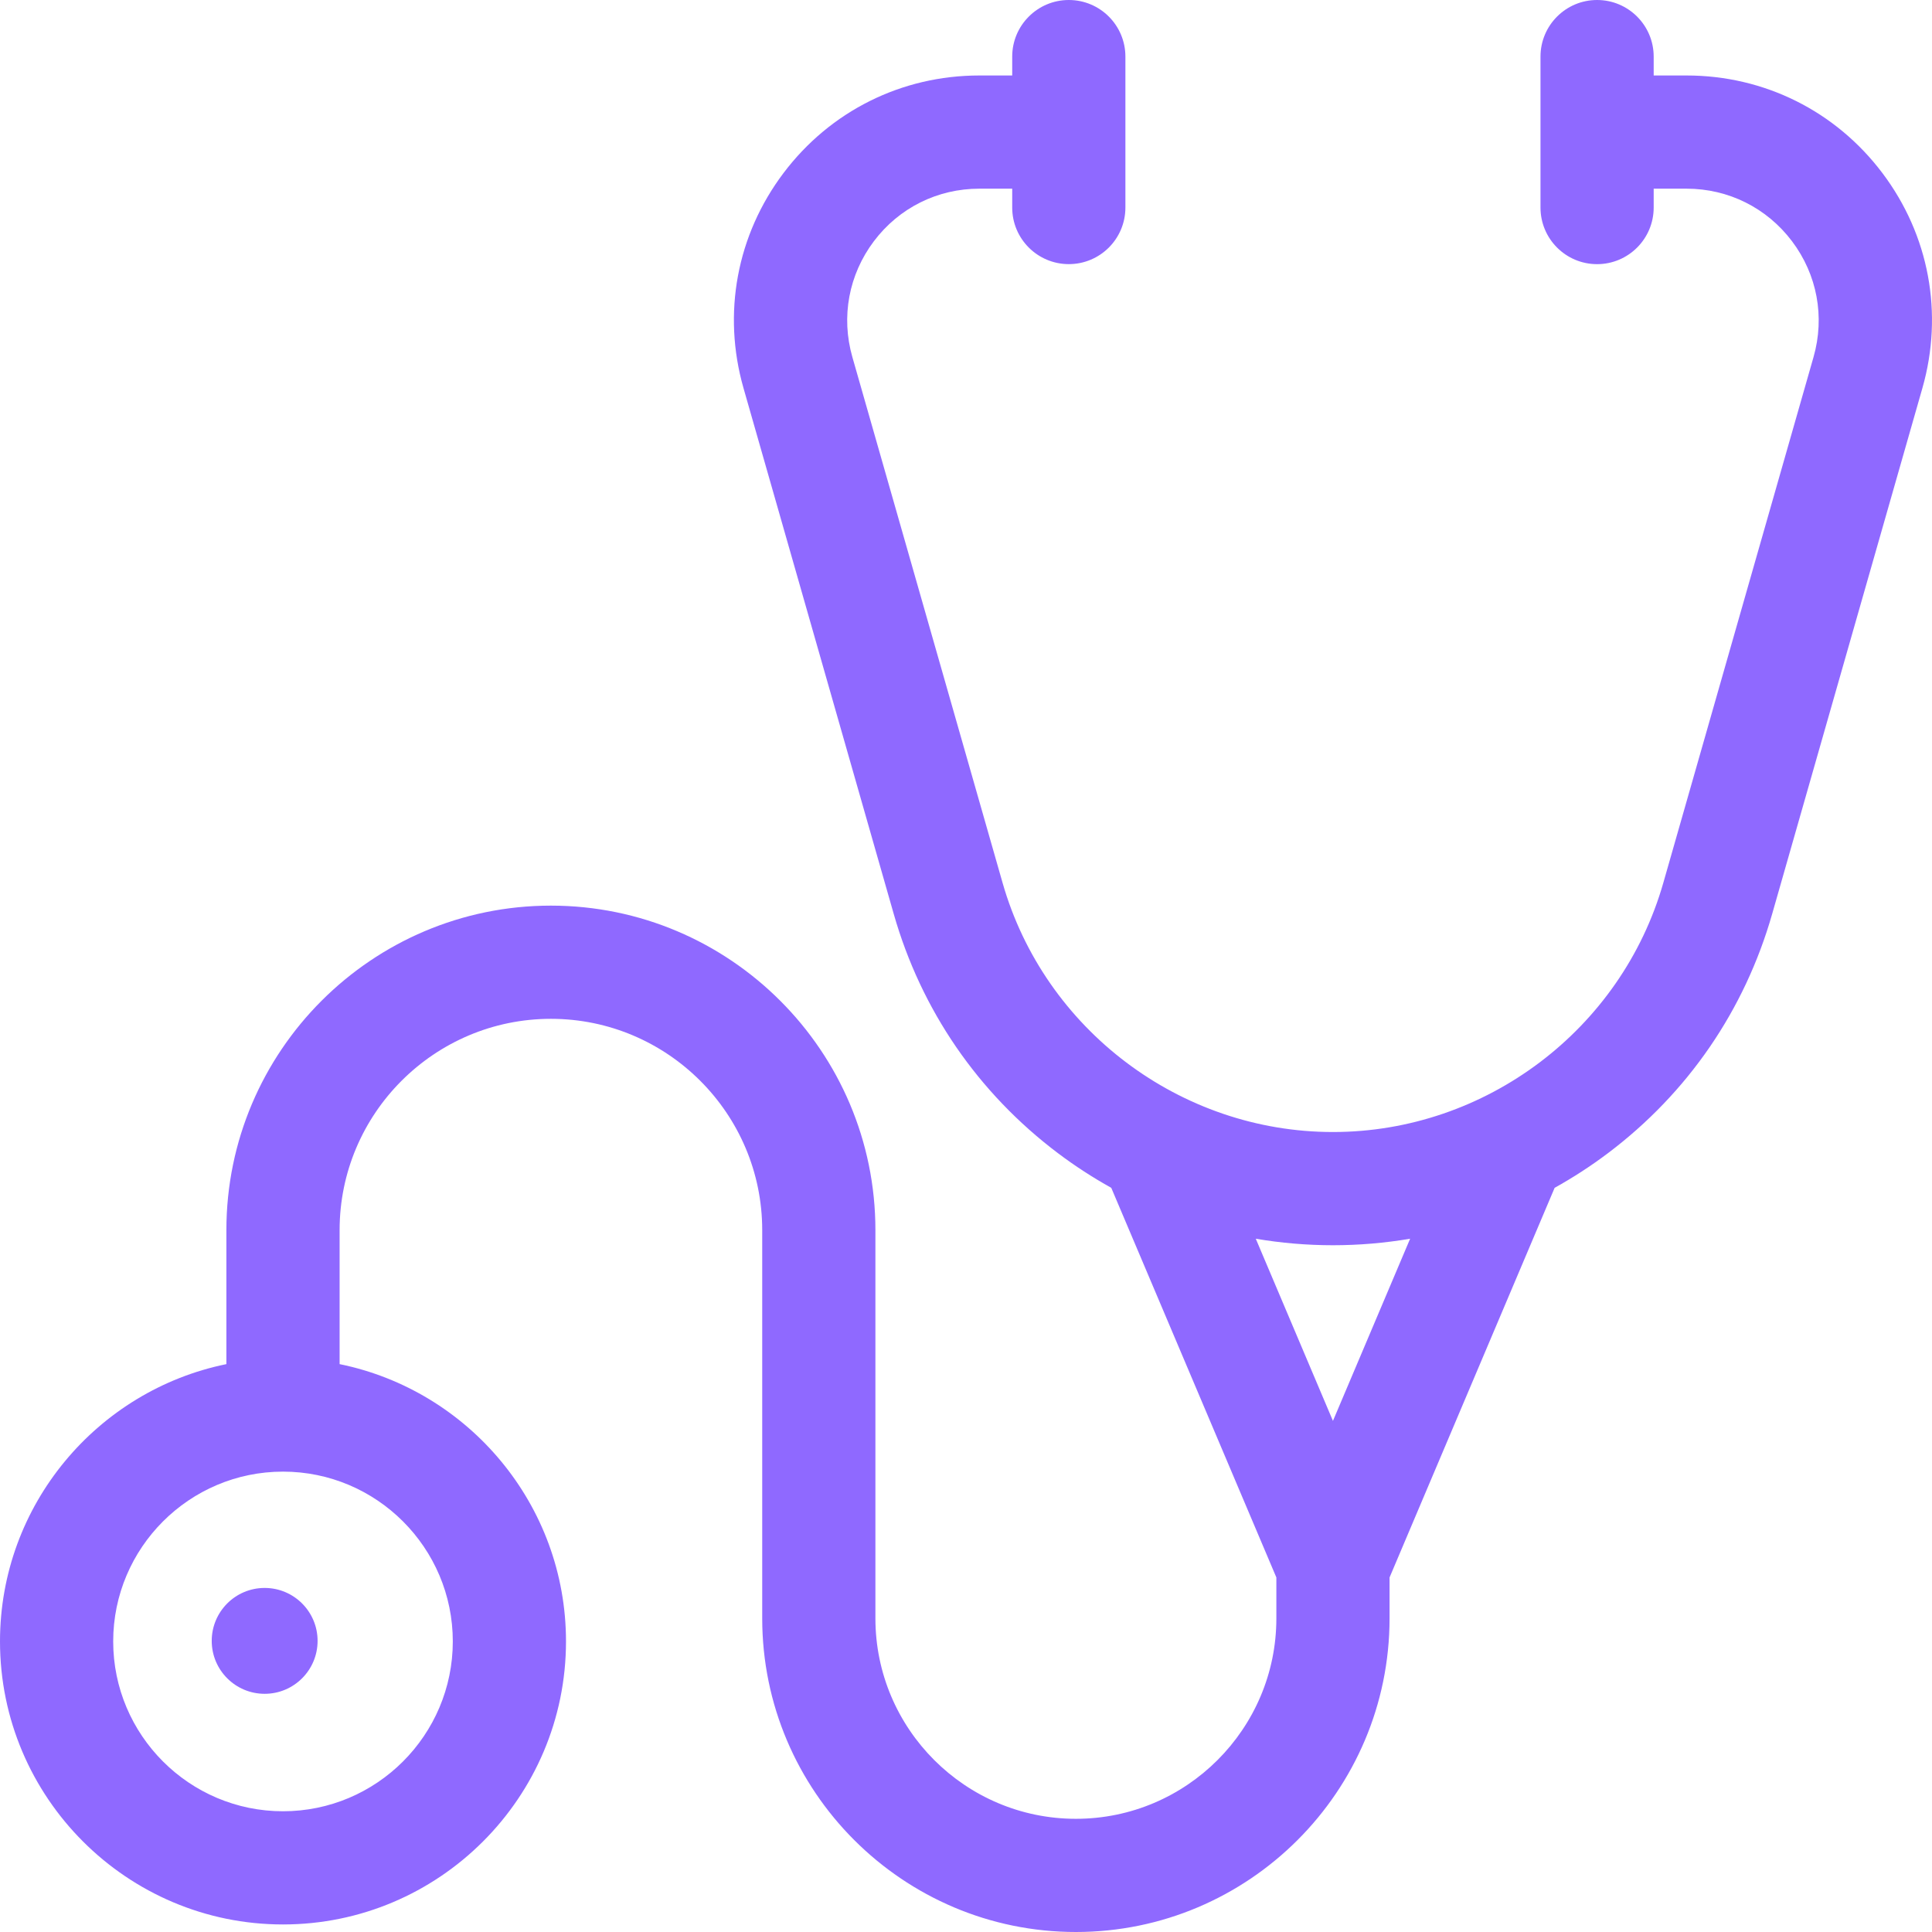
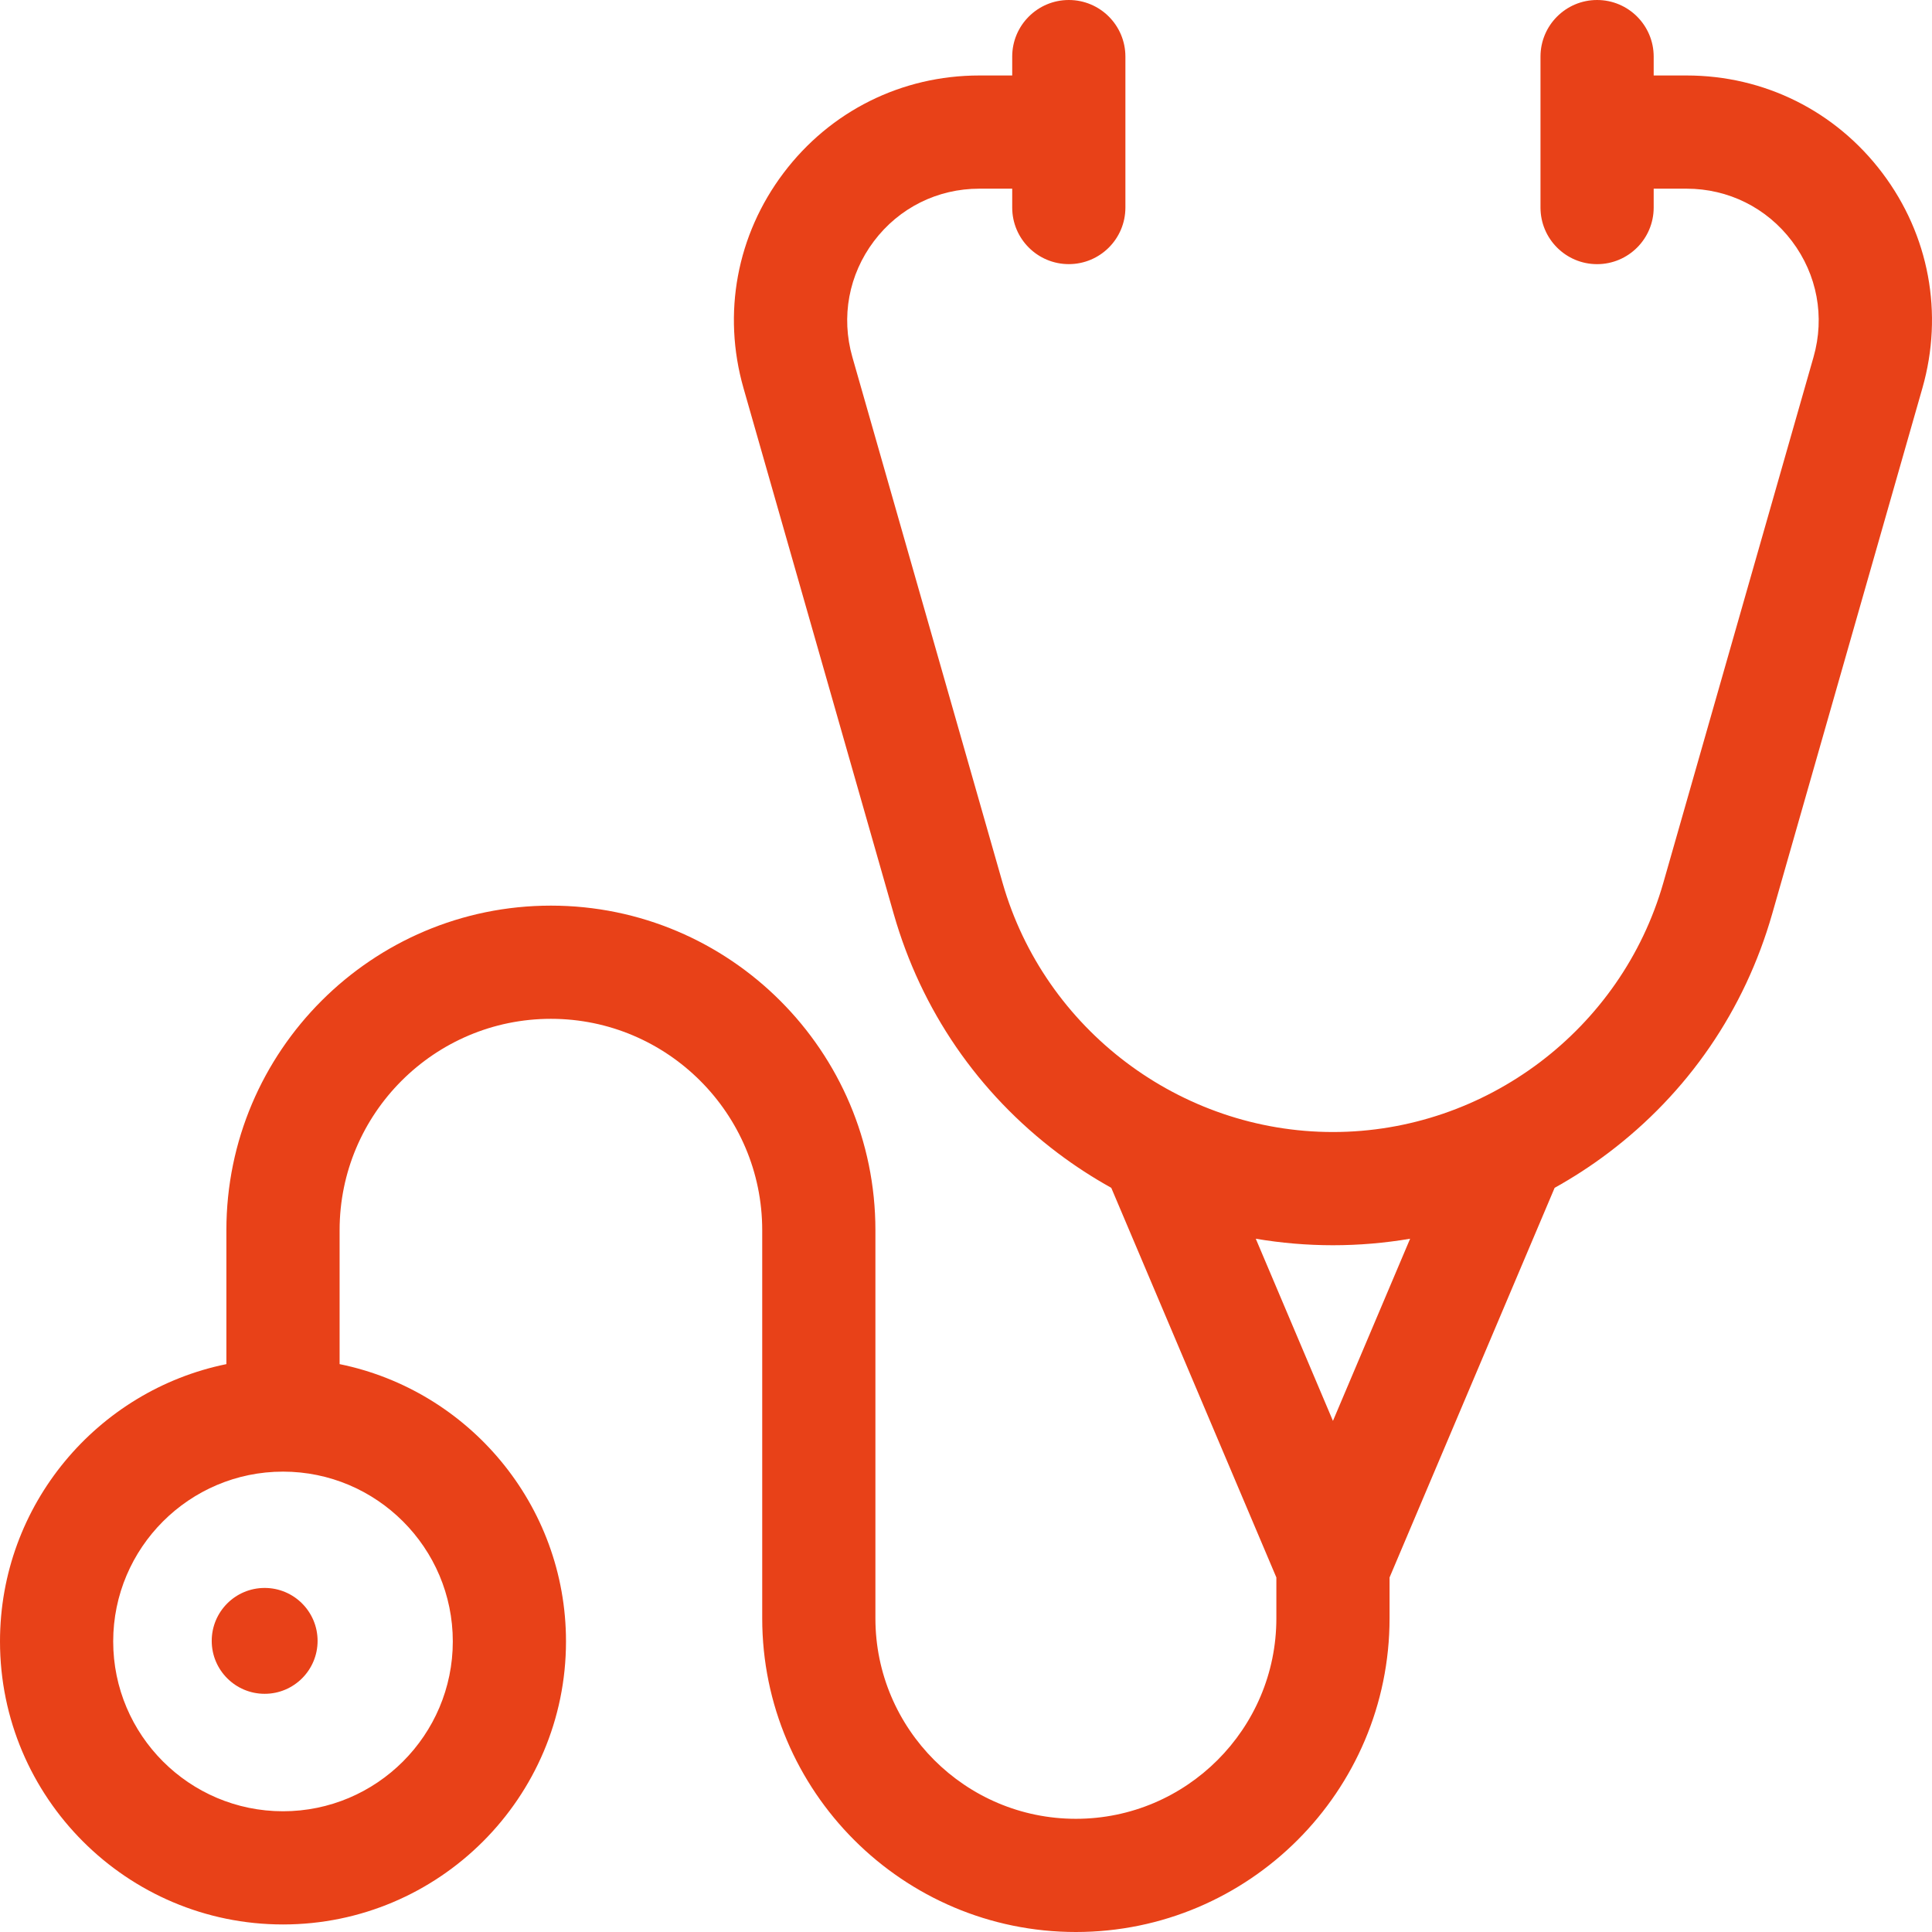
<svg xmlns="http://www.w3.org/2000/svg" width="73px" height="73px" viewBox="0 0 73 73" version="1.1">
  <g id="Page-1" stroke="none" stroke-width="1" fill="none" fill-rule="evenodd">
-     <g id="Relia_07_Career" transform="translate(-1258, -1924)" fill="#8f69ff" fill-rule="nonzero">
+     <g id="Relia_07_Career" transform="translate(-1258, -1924)" fill="#E84118" fill-rule="nonzero">
      <g id="stethoscope" transform="translate(1258, 1924)">
        <path d="M71.125,6.538 C69.358,4.195 66.661,2.852 63.726,2.852 L62.484,2.852 L62.484,2.139 C62.484,0.958 61.526,0 60.345,0 C59.164,0 58.207,0.958 58.207,2.139 L58.207,7.842 C58.207,9.023 59.164,9.981 60.345,9.981 C61.526,9.981 62.484,9.023 62.484,7.842 L62.484,7.129 L63.726,7.129 C65.306,7.129 66.758,7.853 67.71,9.114 C68.662,10.376 68.958,11.971 68.524,13.49 L62.848,33.357 C61.264,38.901 56.131,42.773 50.365,42.773 C44.599,42.773 39.466,38.901 37.882,33.357 L32.206,13.49 C31.772,11.971 32.069,10.376 33.02,9.114 C33.972,7.852 35.424,7.129 37.004,7.129 L38.246,7.129 L38.246,7.842 C38.246,9.023 39.204,9.98 40.385,9.98 C41.566,9.98 42.523,9.023 42.523,7.842 L42.523,2.139 C42.523,0.958 41.566,0 40.385,0 C39.204,0 38.246,0.958 38.246,2.139 L38.246,2.852 L37.004,2.852 C34.069,2.852 31.373,4.195 29.605,6.538 C27.838,8.881 27.287,11.843 28.093,14.665 L33.769,34.532 C34.808,38.168 36.953,41.293 39.971,43.57 C40.618,44.058 41.293,44.494 41.989,44.882 L48.227,59.604 L48.227,61.148 C48.227,65.325 44.829,68.723 40.652,68.723 C36.475,68.723 33.077,65.325 33.077,61.148 L33.077,46.48 C33.077,39.719 27.577,34.219 20.816,34.219 C14.055,34.219 8.554,39.719 8.554,46.48 L8.554,51.543 C3.68,52.537 0,56.857 0,62.021 C0,67.918 4.797,72.715 10.693,72.715 C16.589,72.715 21.386,67.918 21.386,62.021 C21.386,56.857 17.707,52.537 12.832,51.543 L12.832,46.48 C12.832,42.078 16.413,38.496 20.816,38.496 C25.218,38.496 28.8,42.078 28.8,46.48 L28.8,61.148 C28.8,67.683 34.117,73 40.652,73 C47.187,73 52.504,67.683 52.504,61.148 L52.504,59.604 L58.741,44.882 C59.437,44.494 60.112,44.058 60.759,43.57 C63.778,41.293 65.922,38.168 66.961,34.532 L72.637,14.665 C73.443,11.843 72.892,8.881 71.125,6.538 Z M17.109,62.021 C17.109,65.559 14.231,68.438 10.693,68.438 C7.155,68.438 4.277,65.559 4.277,62.021 C4.277,58.484 7.155,55.605 10.693,55.605 C14.231,55.605 17.109,58.484 17.109,62.021 Z M50.365,53.688 L47.449,46.805 C48.404,46.967 49.378,47.051 50.365,47.051 C51.352,47.051 52.326,46.967 53.281,46.805 L50.365,53.688 Z" id="Shape" />
        <circle id="Oval" cx="10" cy="62" r="2" />
      </g>
    </g>
  </g>
</svg>
